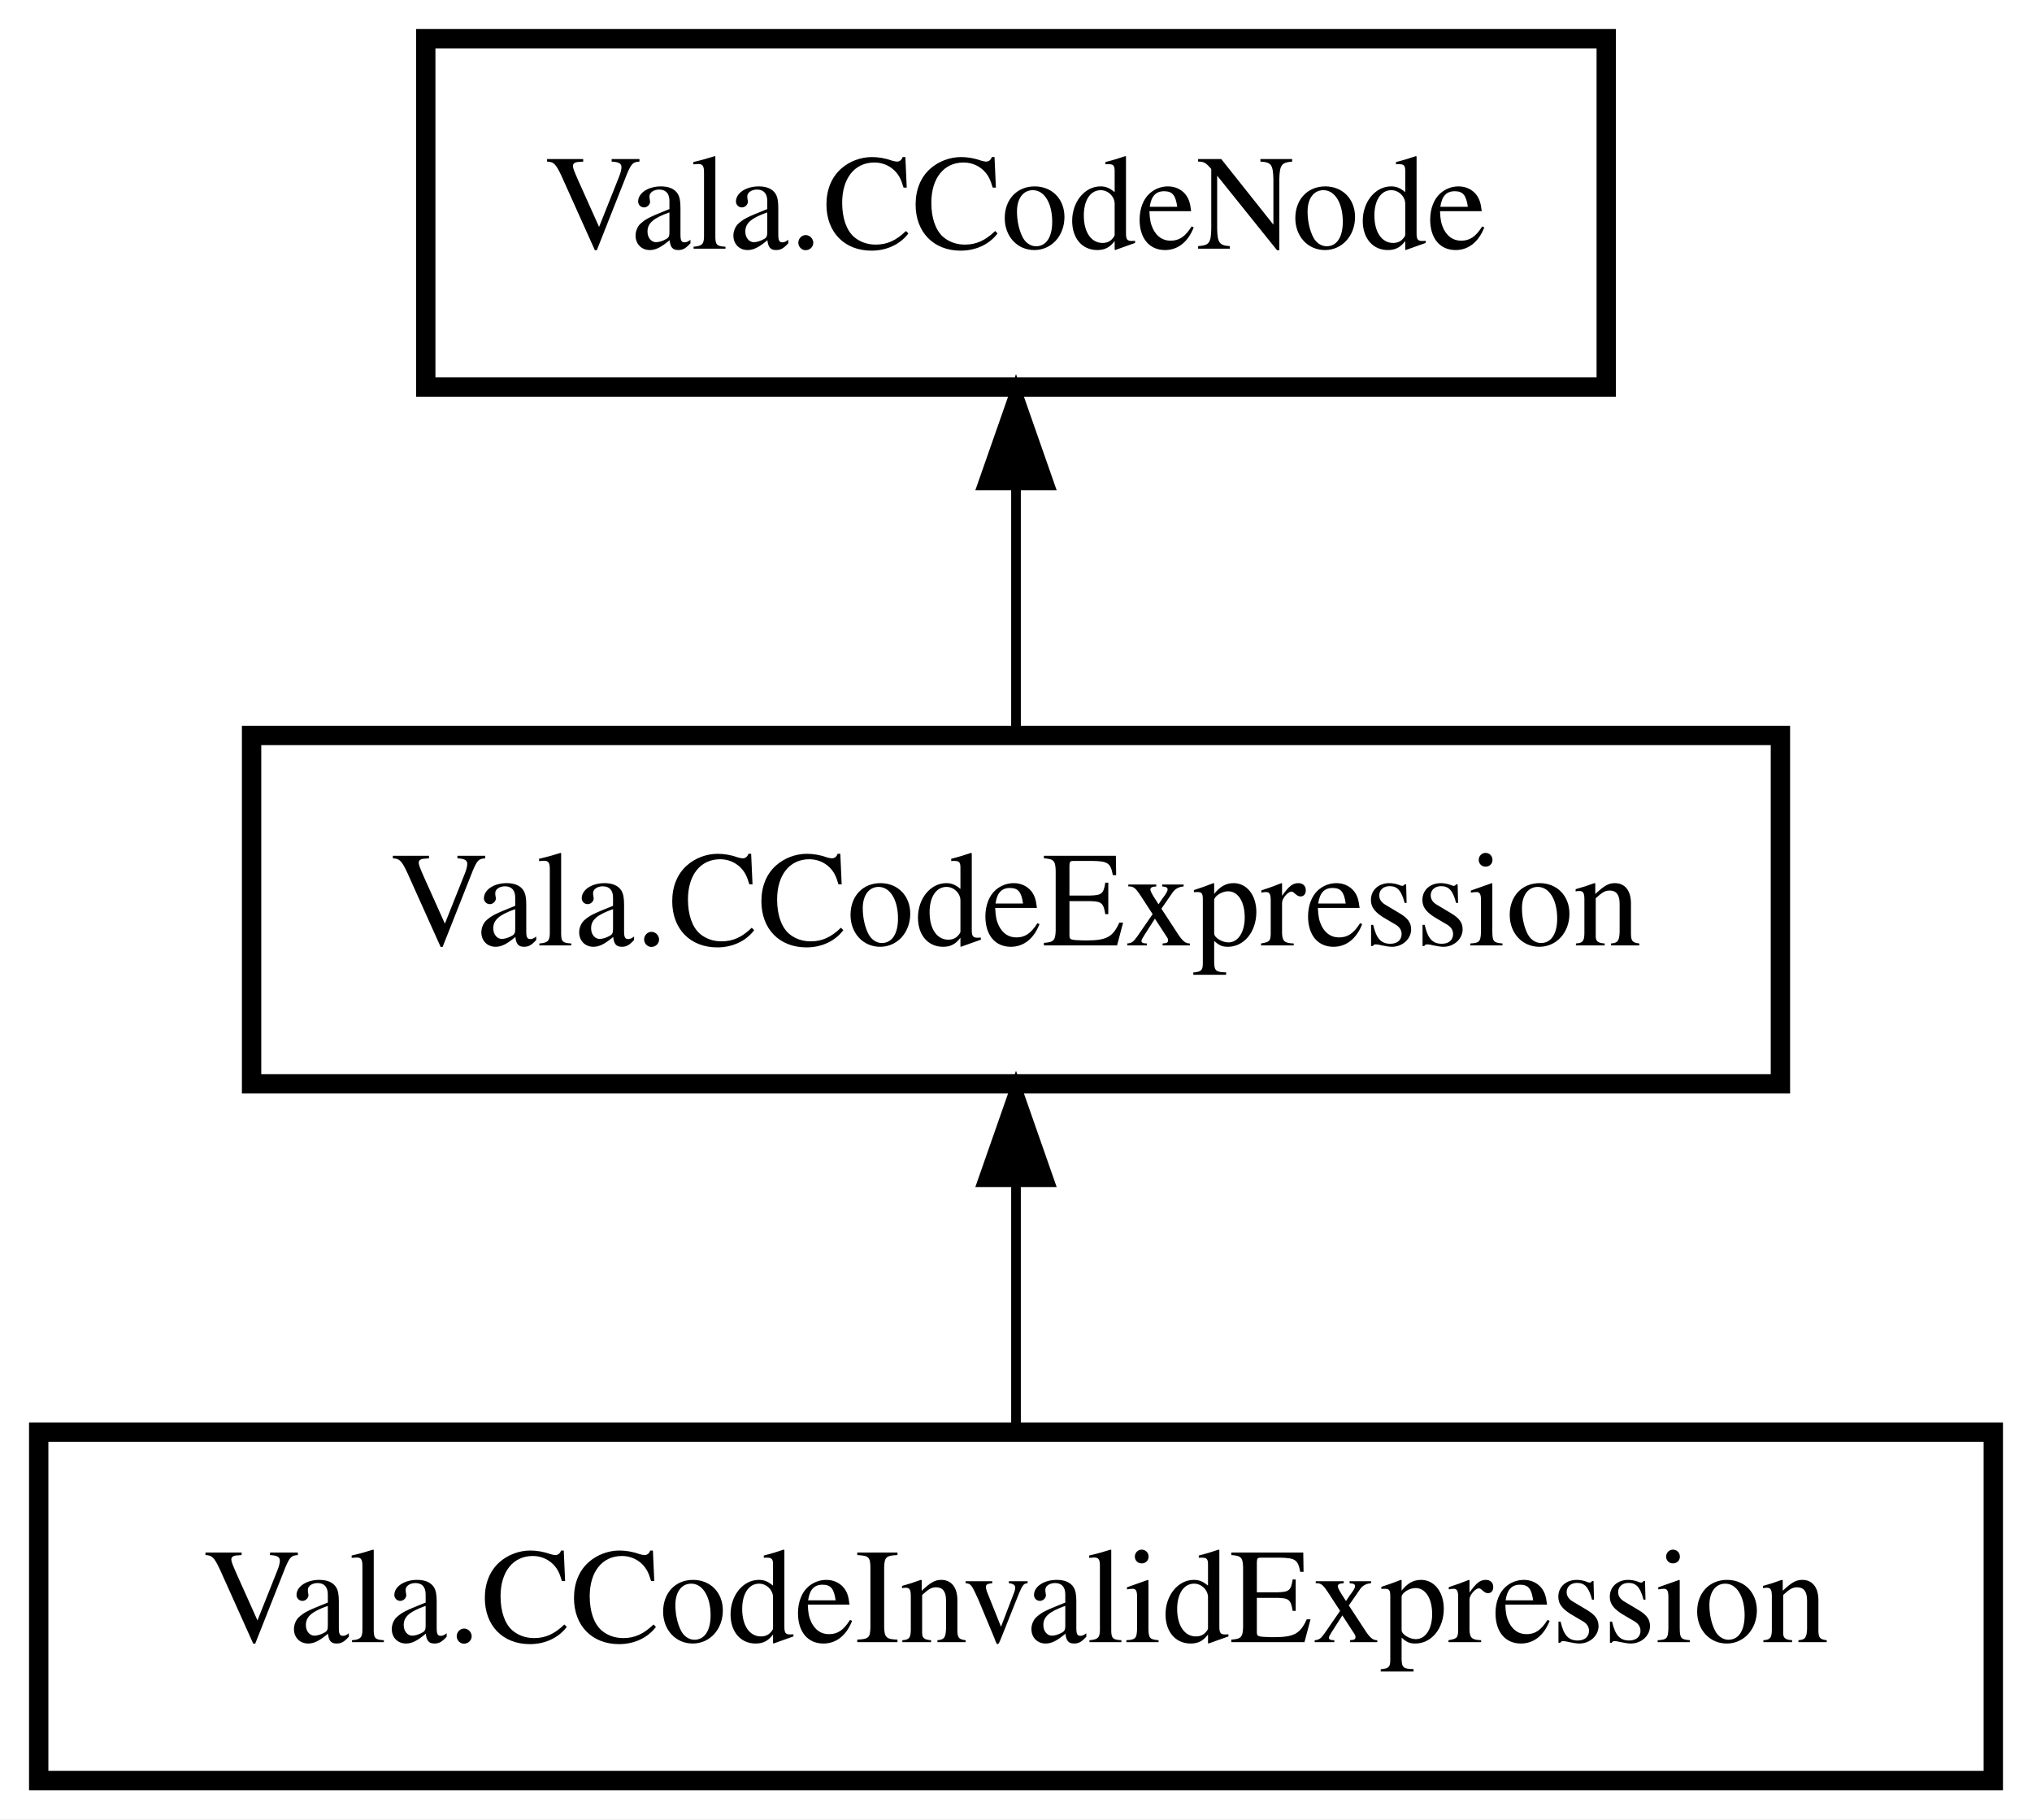
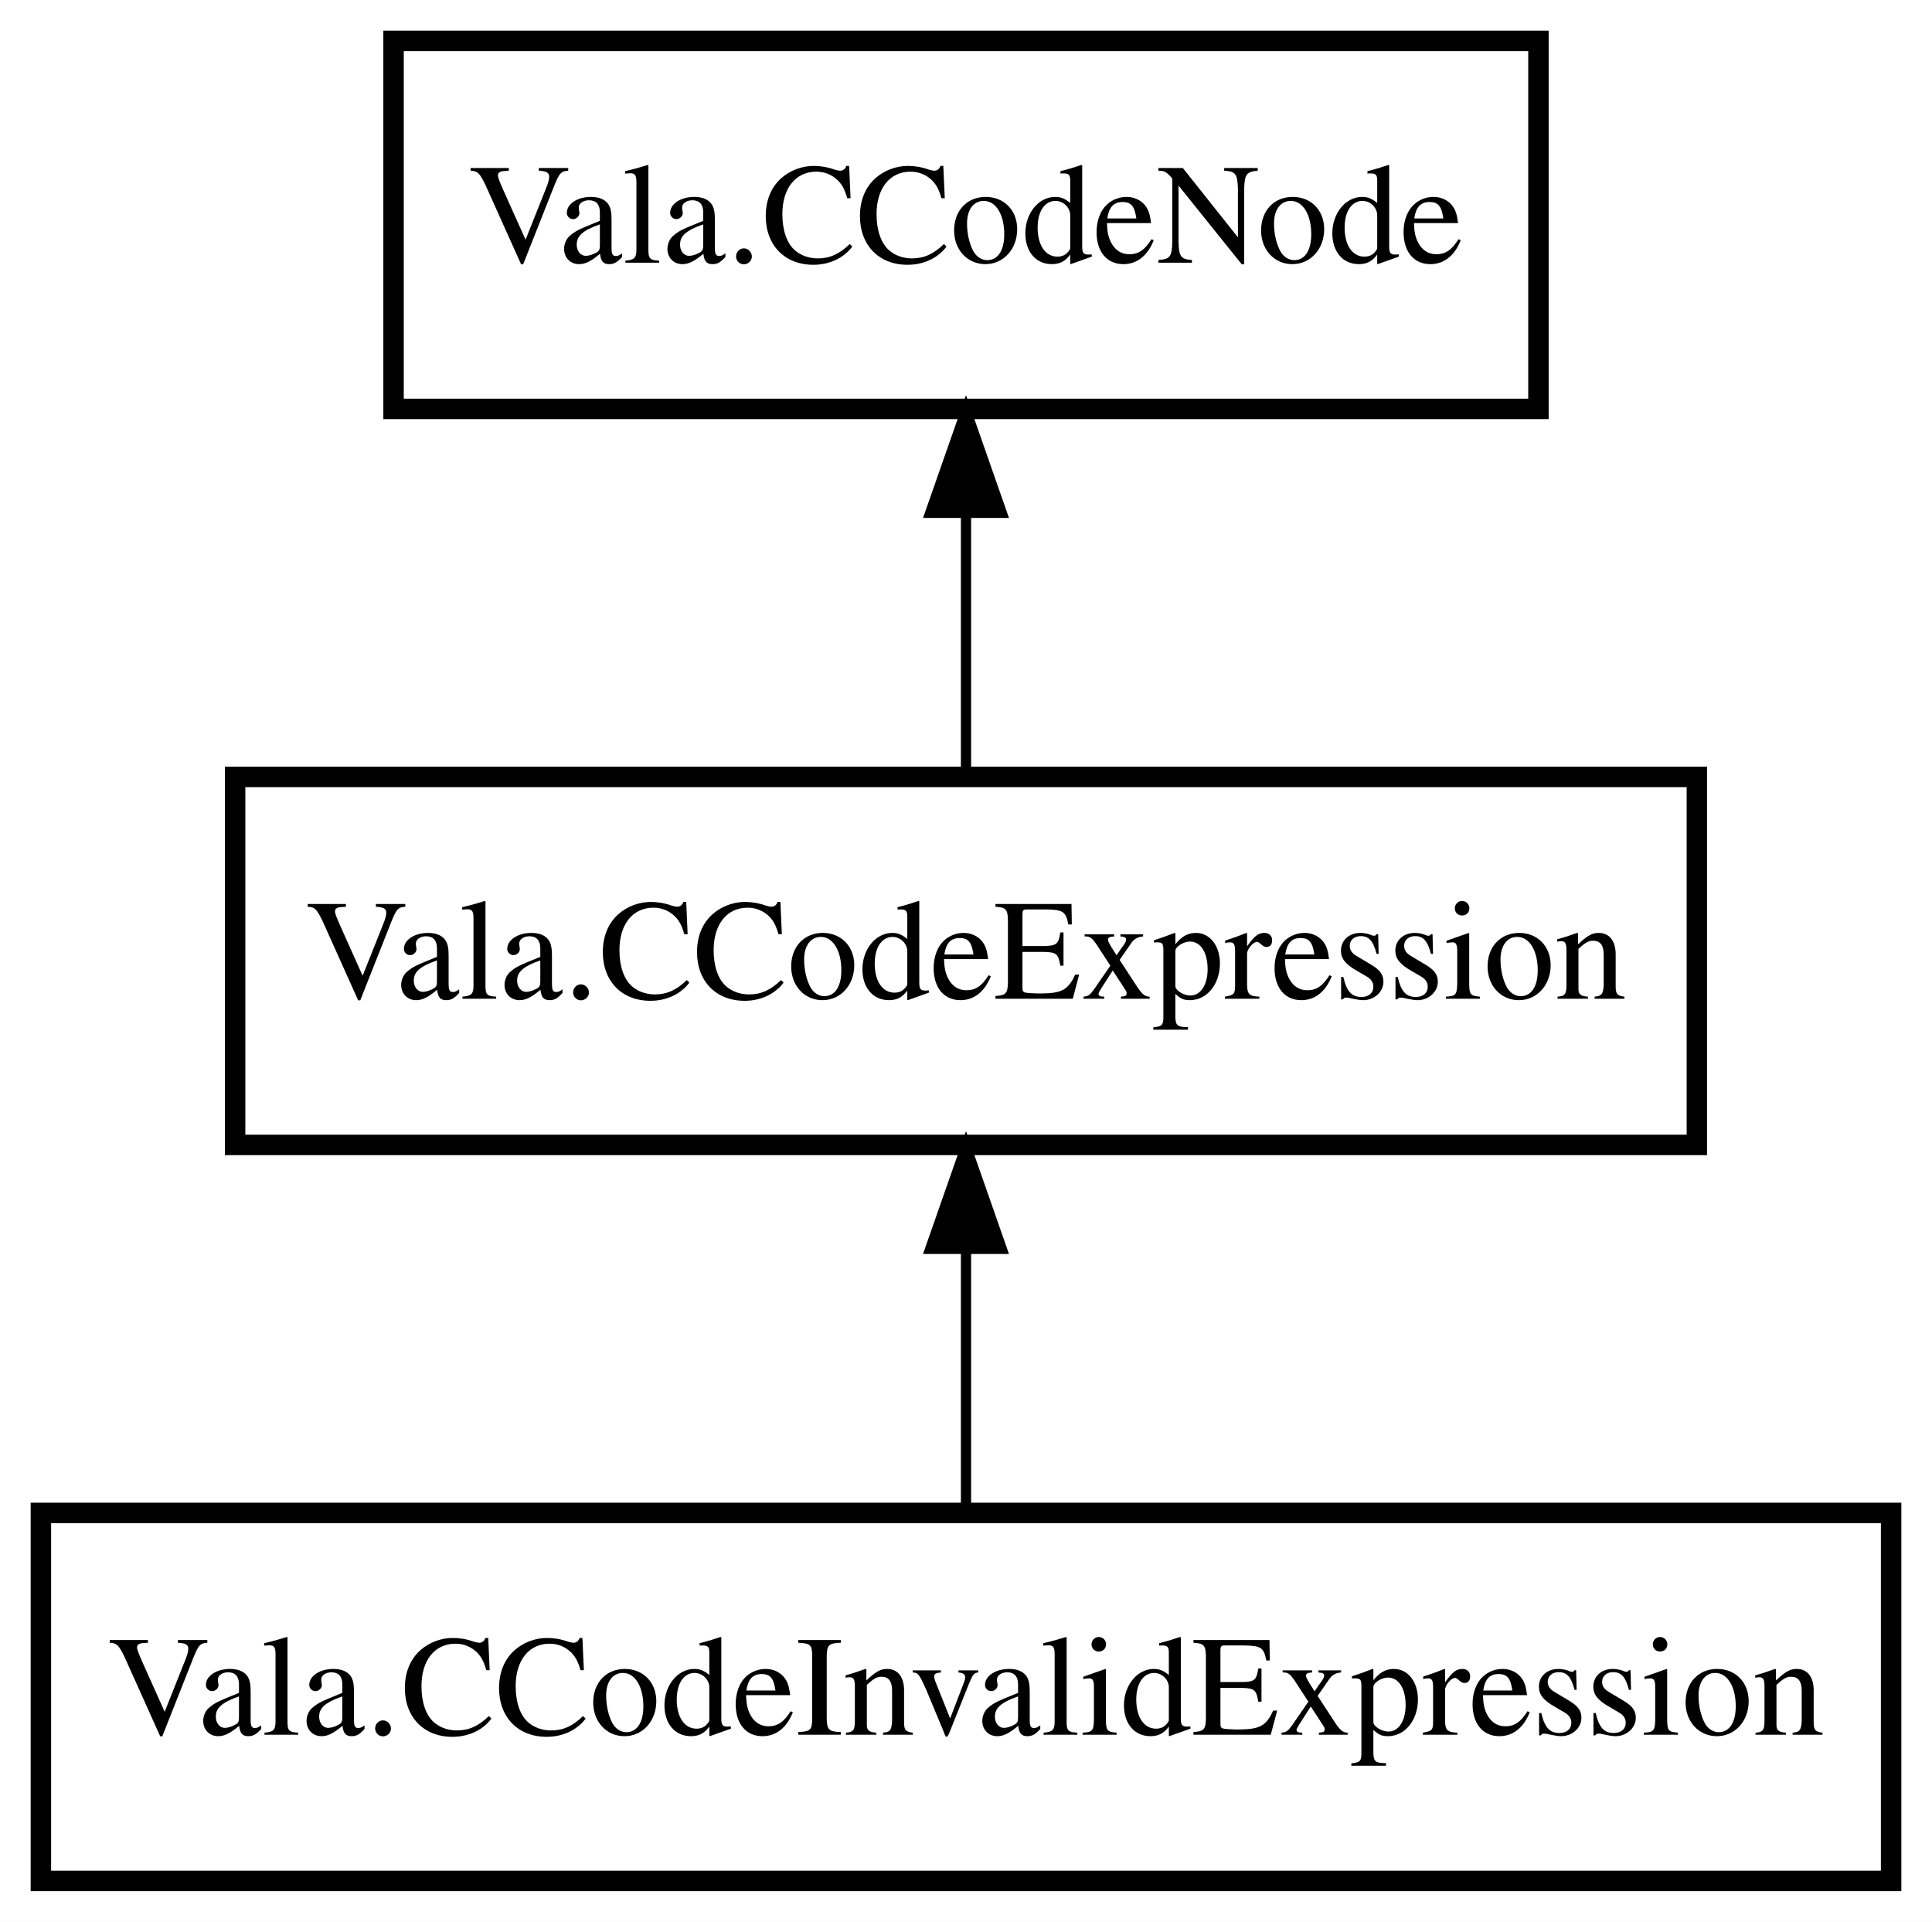
- <svg xmlns="http://www.w3.org/2000/svg" xmlns:xlink="http://www.w3.org/1999/xlink" width="210pt" height="188pt" viewBox="0.00 0.00 210.00 188.00">
+ <svg xmlns="http://www.w3.org/2000/svg" xmlns:xlink="http://www.w3.org/1999/xlink" width="189pt" height="188pt" viewBox="0.00 0.00 189.00 188.00">
  <g id="graph0" class="graph" transform="scale(1 1) rotate(0) translate(4 184)">
-     <polygon fill="#ffffff" stroke="transparent" points="-4,4 -4,-184 206,-184 206,4 -4,4" />
+     <polygon fill="#ffffff" stroke="transparent" points="-4,4 -4,-184 185,-184 185,4 -4,4" />
    <g id="node1" class="node">
      <g id="a_node1">
        <a xlink:href="Vala.CCodeInvalidExpression.html" xlink:title="Vala.CCodeInvalidExpression">
-           <polygon fill="none" stroke="#000000" stroke-width="2" points="202,-36 0,-36 0,0 202,0 202,-36" />
-           <text text-anchor="middle" x="101" y="-14.3" font-family="Times" font-size="14.00" fill="#000000">Vala.CCodeInvalidExpression</text>
+           <polygon fill="none" stroke="#000000" stroke-width="2" points="181,-36 0,-36 0,0 181,0 181,-36" />
+           <text text-anchor="middle" x="90.5" y="-14.3" font-family="Times" font-size="14.00" fill="#000000">Vala.CCodeInvalidExpression</text>
        </a>
      </g>
    </g>
    <g id="node2" class="node">
      <g id="a_node2">
        <a xlink:href="Vala.CCodeExpression.html" xlink:title="Vala.CCodeExpression">
-           <polygon fill="none" stroke="#000000" stroke-width="2" points="180,-108 22,-108 22,-72 180,-72 180,-108" />
-           <text text-anchor="middle" x="101" y="-86.3" font-family="Times" font-size="14.00" fill="#000000">Vala.CCodeExpression</text>
+           <polygon fill="none" stroke="#000000" stroke-width="2" points="162,-108 19,-108 19,-72 162,-72 162,-108" />
+           <text text-anchor="middle" x="90.5" y="-86.3" font-family="Times" font-size="14.00" fill="#000000">Vala.CCodeExpression</text>
        </a>
      </g>
    </g>
    <g id="edge1" class="edge">
-       <path fill="none" stroke="#000000" d="M101,-61.573C101,-53.108 101,-44.059 101,-36.413" />
-       <polygon fill="#000000" stroke="#000000" points="97.5,-61.831 101,-71.831 104.5,-61.831 97.5,-61.831" />
+       <path fill="none" stroke="#000000" d="M90.5,-61.573C90.5,-53.108 90.5,-44.059 90.5,-36.413" />
+       <polygon fill="#000000" stroke="#000000" points="87,-61.831 90.5,-71.831 94,-61.831 87,-61.831" />
    </g>
    <g id="node3" class="node">
      <g id="a_node3">
        <a xlink:href="Vala.CCodeNode.html" xlink:title="Vala.CCodeNode">
-           <polygon fill="none" stroke="#000000" stroke-width="2" points="162,-180 40,-180 40,-144 162,-144 162,-180" />
-           <text text-anchor="middle" x="101" y="-158.3" font-family="Times" font-size="14.00" fill="#000000">Vala.CCodeNode</text>
+           <polygon fill="none" stroke="#000000" stroke-width="2" points="146.5,-180 34.5,-180 34.5,-144 146.5,-144 146.5,-180" />
+           <text text-anchor="middle" x="90.5" y="-158.3" font-family="Times" font-size="14.00" fill="#000000">Vala.CCodeNode</text>
        </a>
      </g>
    </g>
    <g id="edge2" class="edge">
-       <path fill="none" stroke="#000000" d="M101,-133.573C101,-125.108 101,-116.059 101,-108.413" />
-       <polygon fill="#000000" stroke="#000000" points="97.5,-133.831 101,-143.831 104.5,-133.831 97.5,-133.831" />
+       <path fill="none" stroke="#000000" d="M90.5,-133.573C90.5,-125.108 90.5,-116.059 90.5,-108.413" />
+       <polygon fill="#000000" stroke="#000000" points="87,-133.831 90.5,-143.831 94,-133.831 87,-133.831" />
    </g>
  </g>
</svg>
